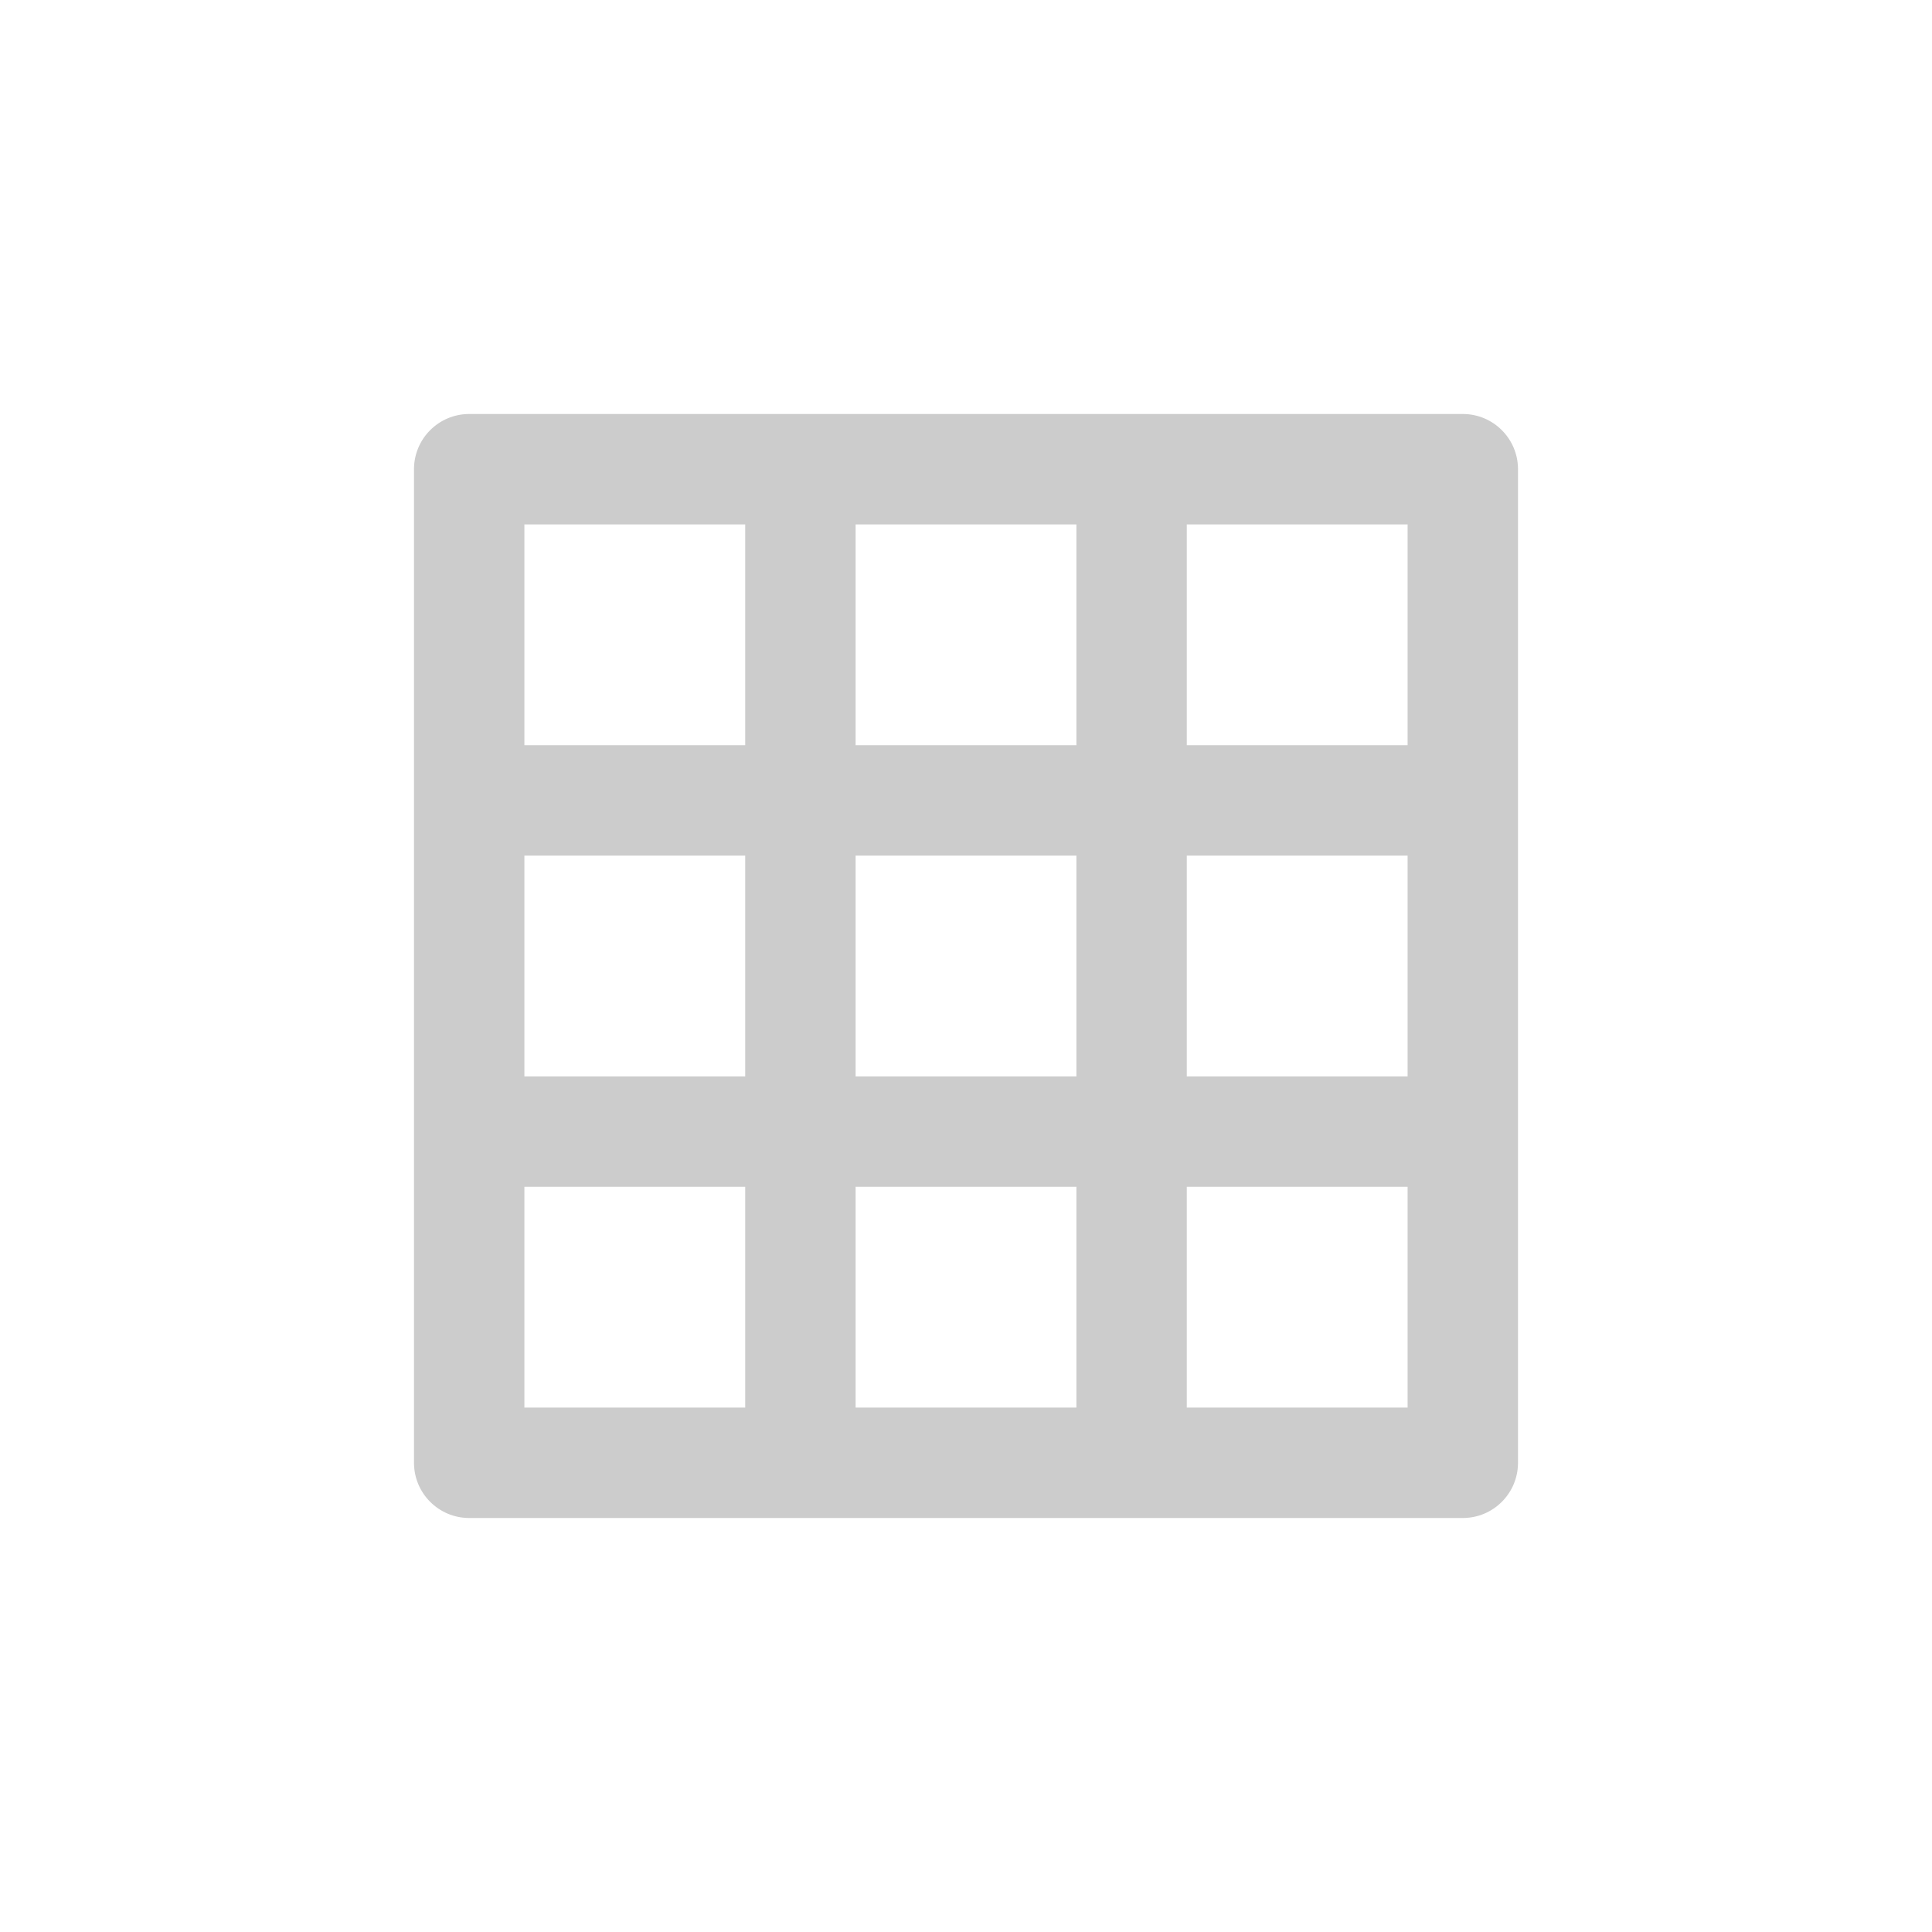
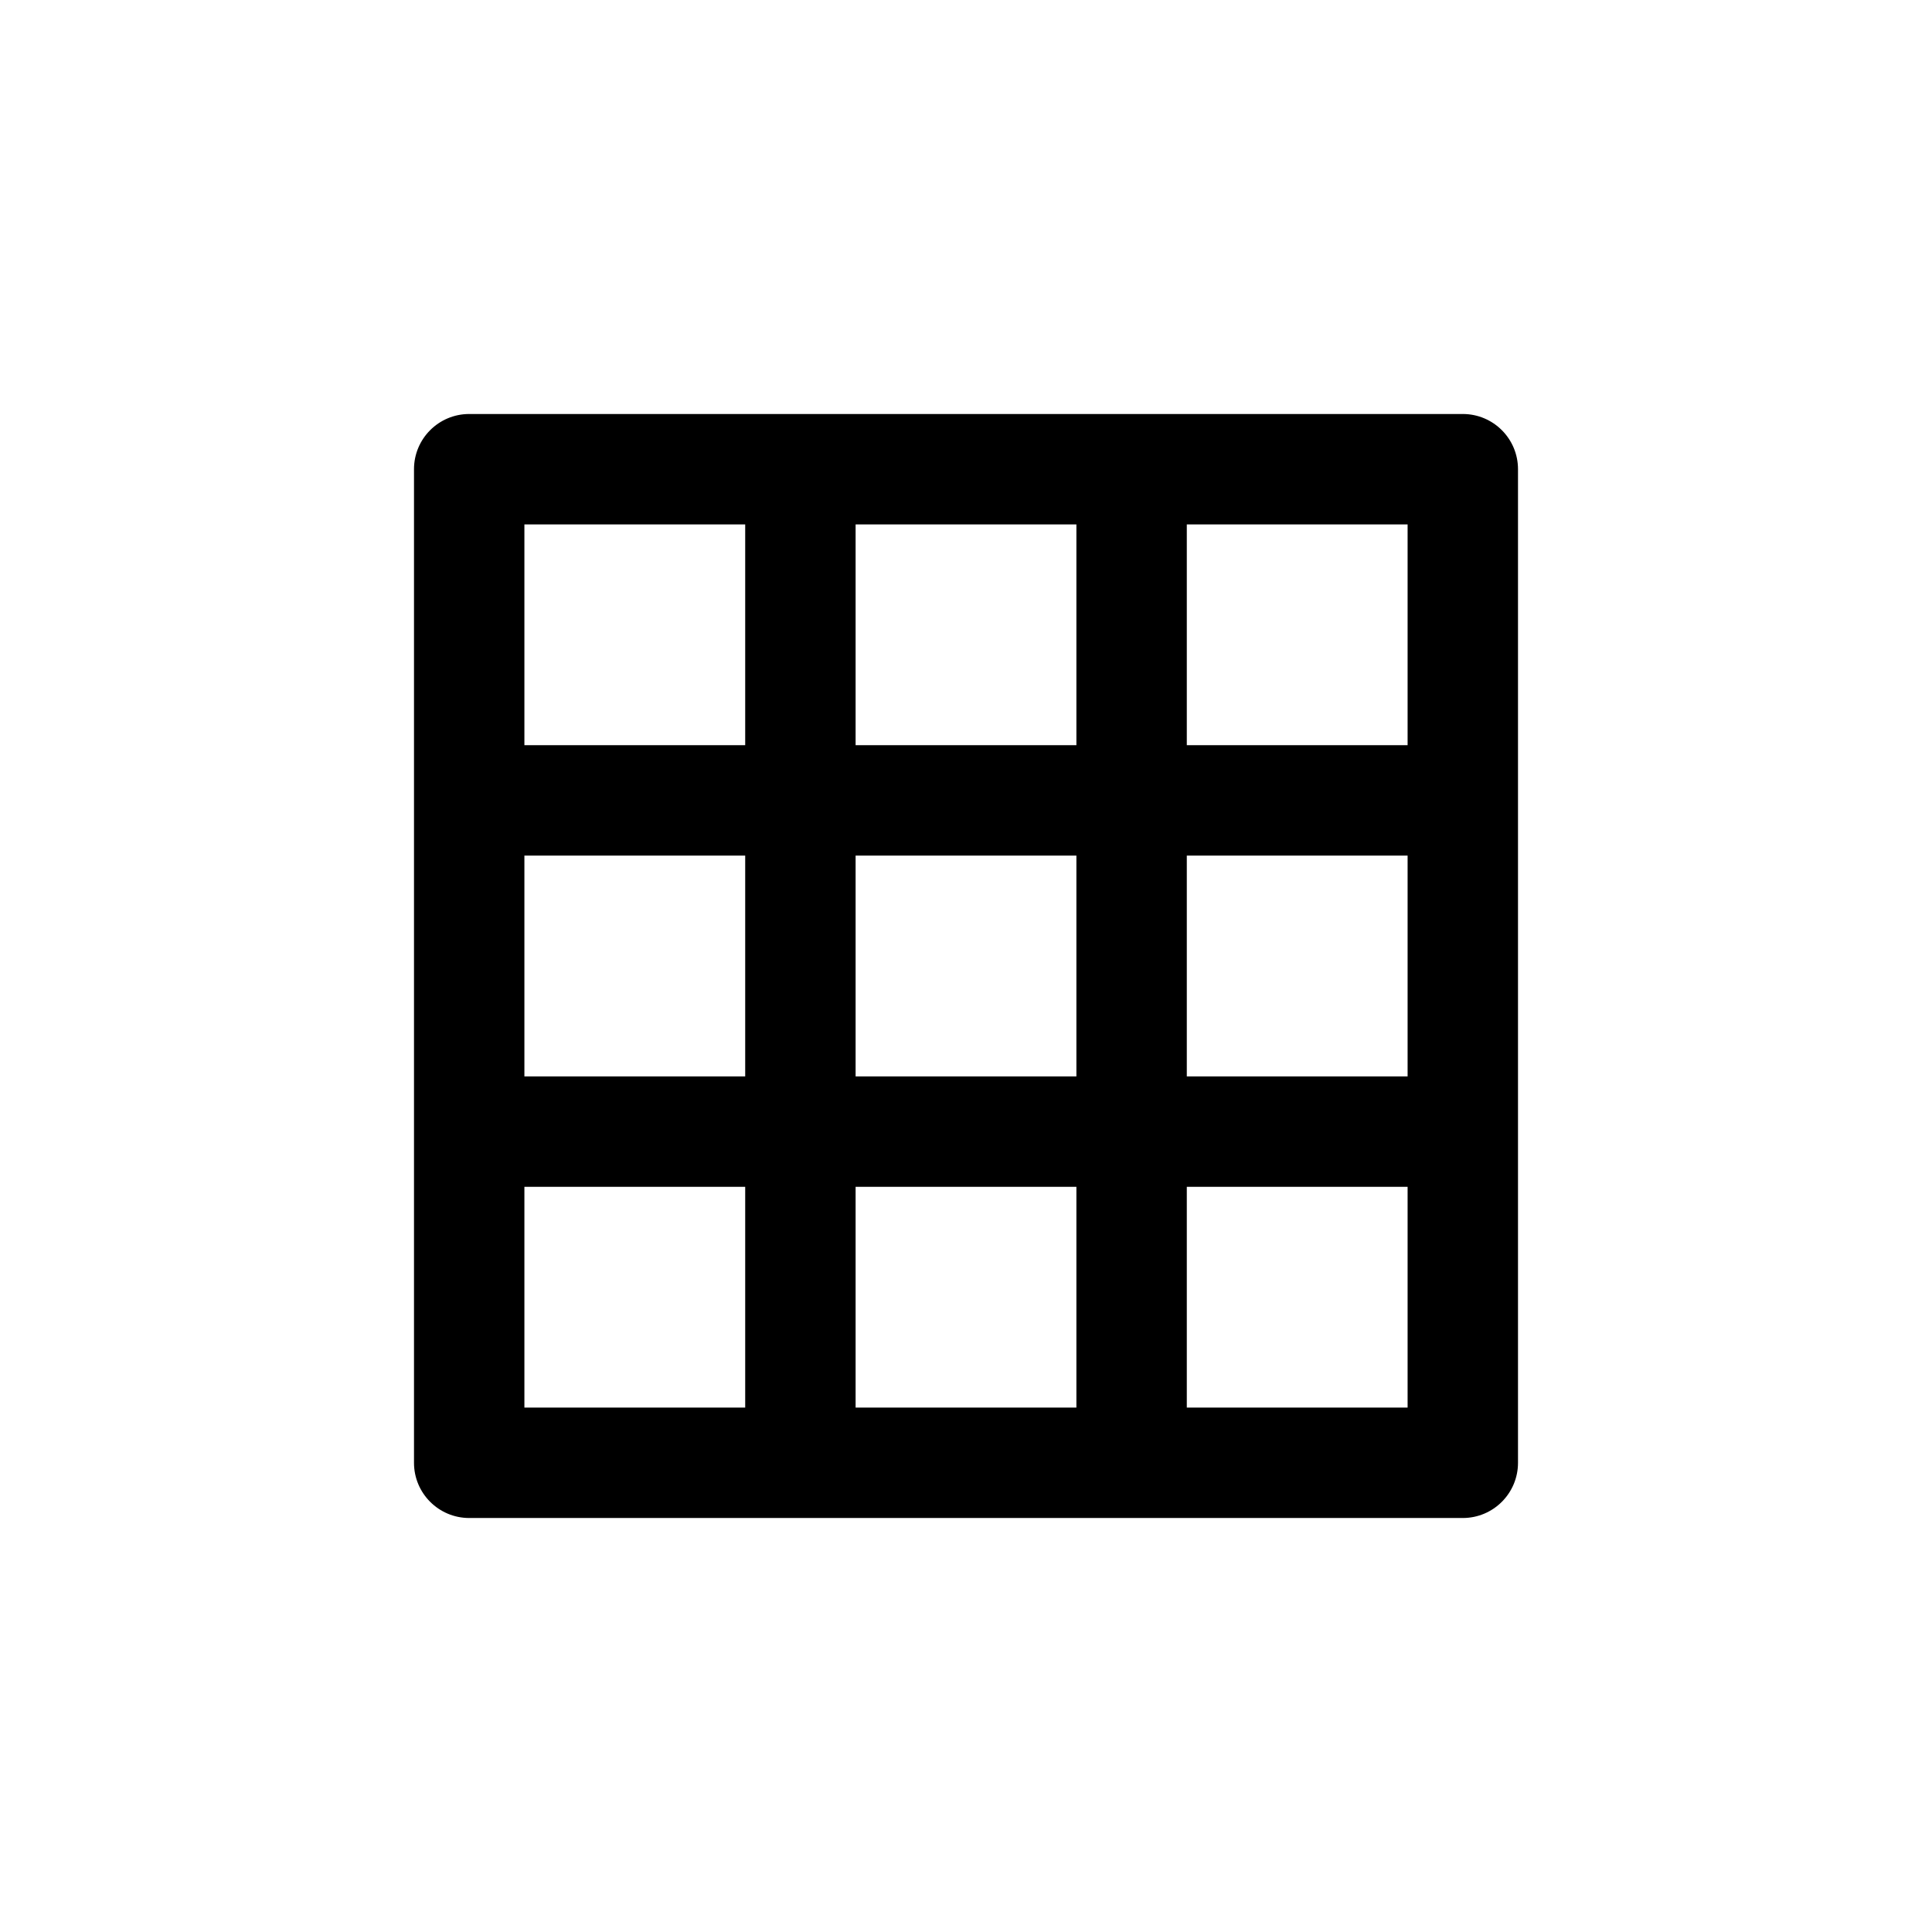
<svg xmlns="http://www.w3.org/2000/svg" viewBox="0 0 35 35">
-   <defs>
-     <style>.a{fill:none;}.b{fill:#ccc;}</style>
-   </defs>
-   <rect class="a" width="35" height="35" />
-   <path class="b" d="M26.5,7.5H8.5a1,1,0,0,0-1,1v18a1,1,0,0,0,1,1h18a1,1,0,0,0,1-1V8.5A1,1,0,0,0,26.5,7.5Zm-13,18h-4v-4h4Zm0-6h-4v-4h4Zm0-6h-4v-4h4Zm6,12h-4v-4h4Zm0-6h-4v-4h4Zm0-6h-4v-4h4Zm6,12h-4v-4h4Zm0-6h-4v-4h4Zm0-6h-4v-4h4Z" />
+   <path fill="currentColor" d="M26.5 7.5h-18a1 1 0 0 0-1 1v18a1 1 0 0 0 1 1h18a1 1 0 0 0 1-1v-18a1 1 0 0 0-1-1Zm-13 18h-4v-4h4Zm0-6h-4v-4h4Zm0-6h-4v-4h4Zm6 12h-4v-4h4Zm0-6h-4v-4h4Zm0-6h-4v-4h4Zm6 12h-4v-4h4Zm0-6h-4v-4h4Zm0-6h-4v-4h4Z" />
</svg>
